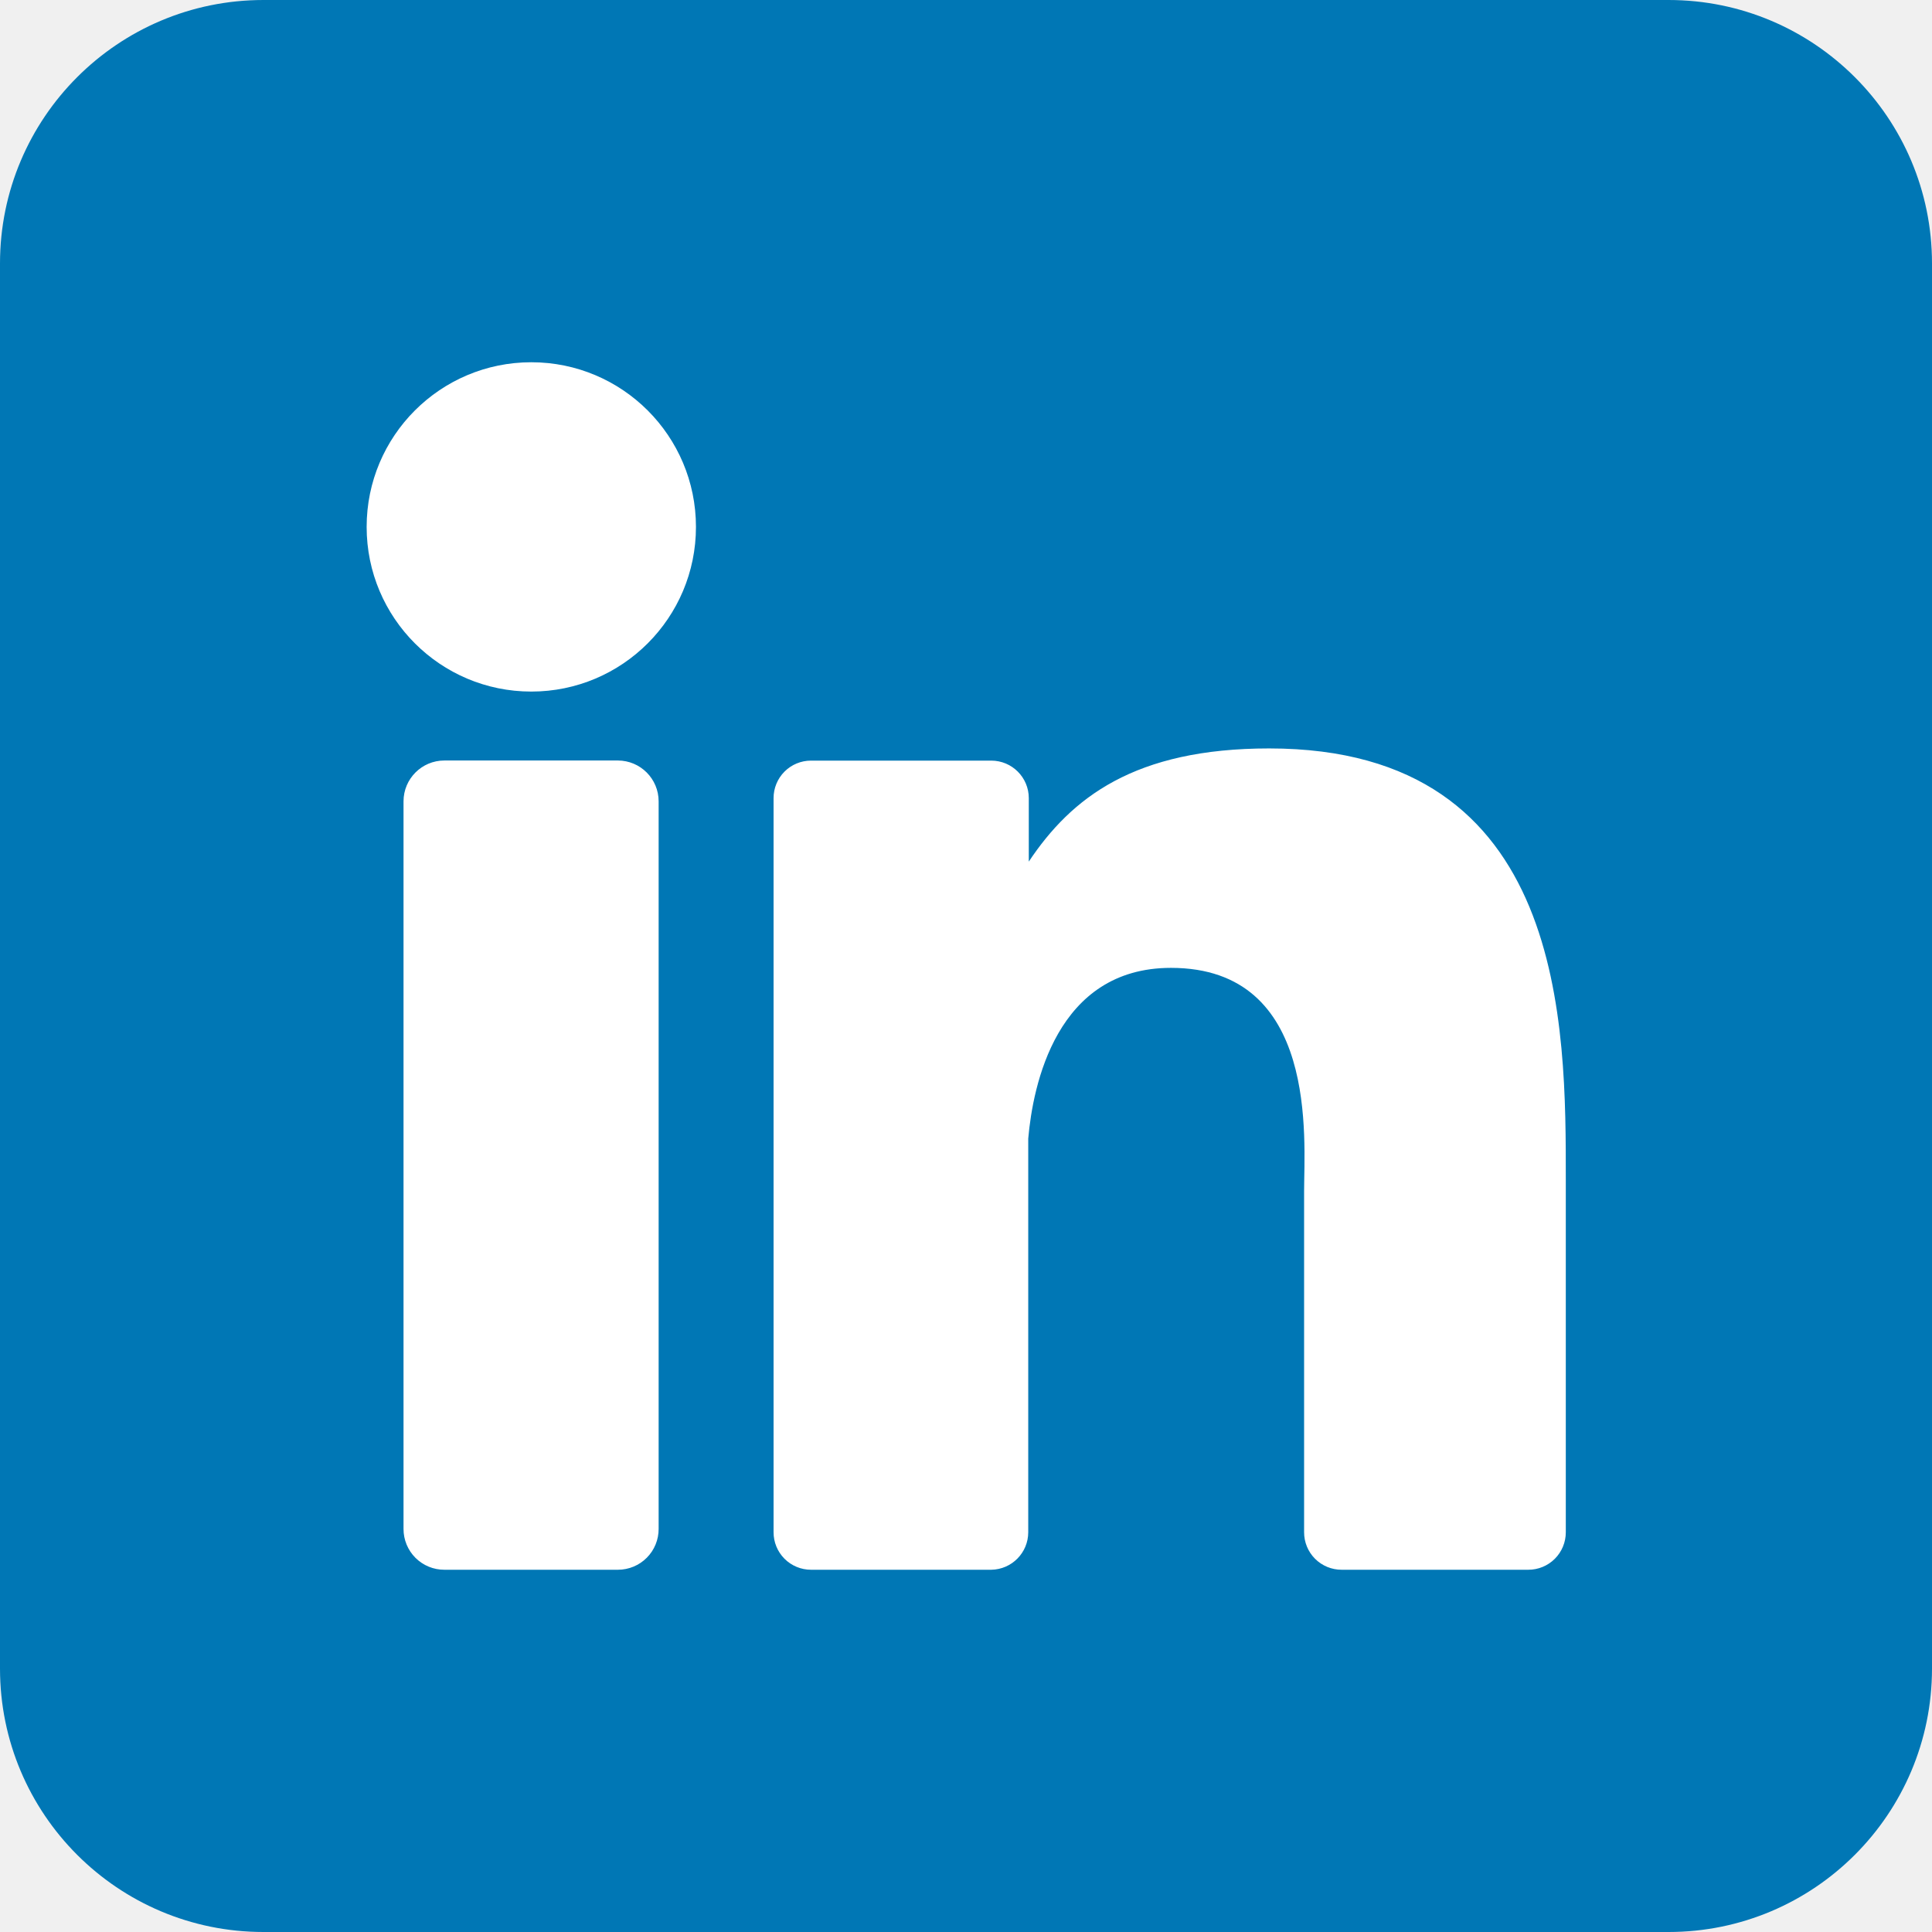
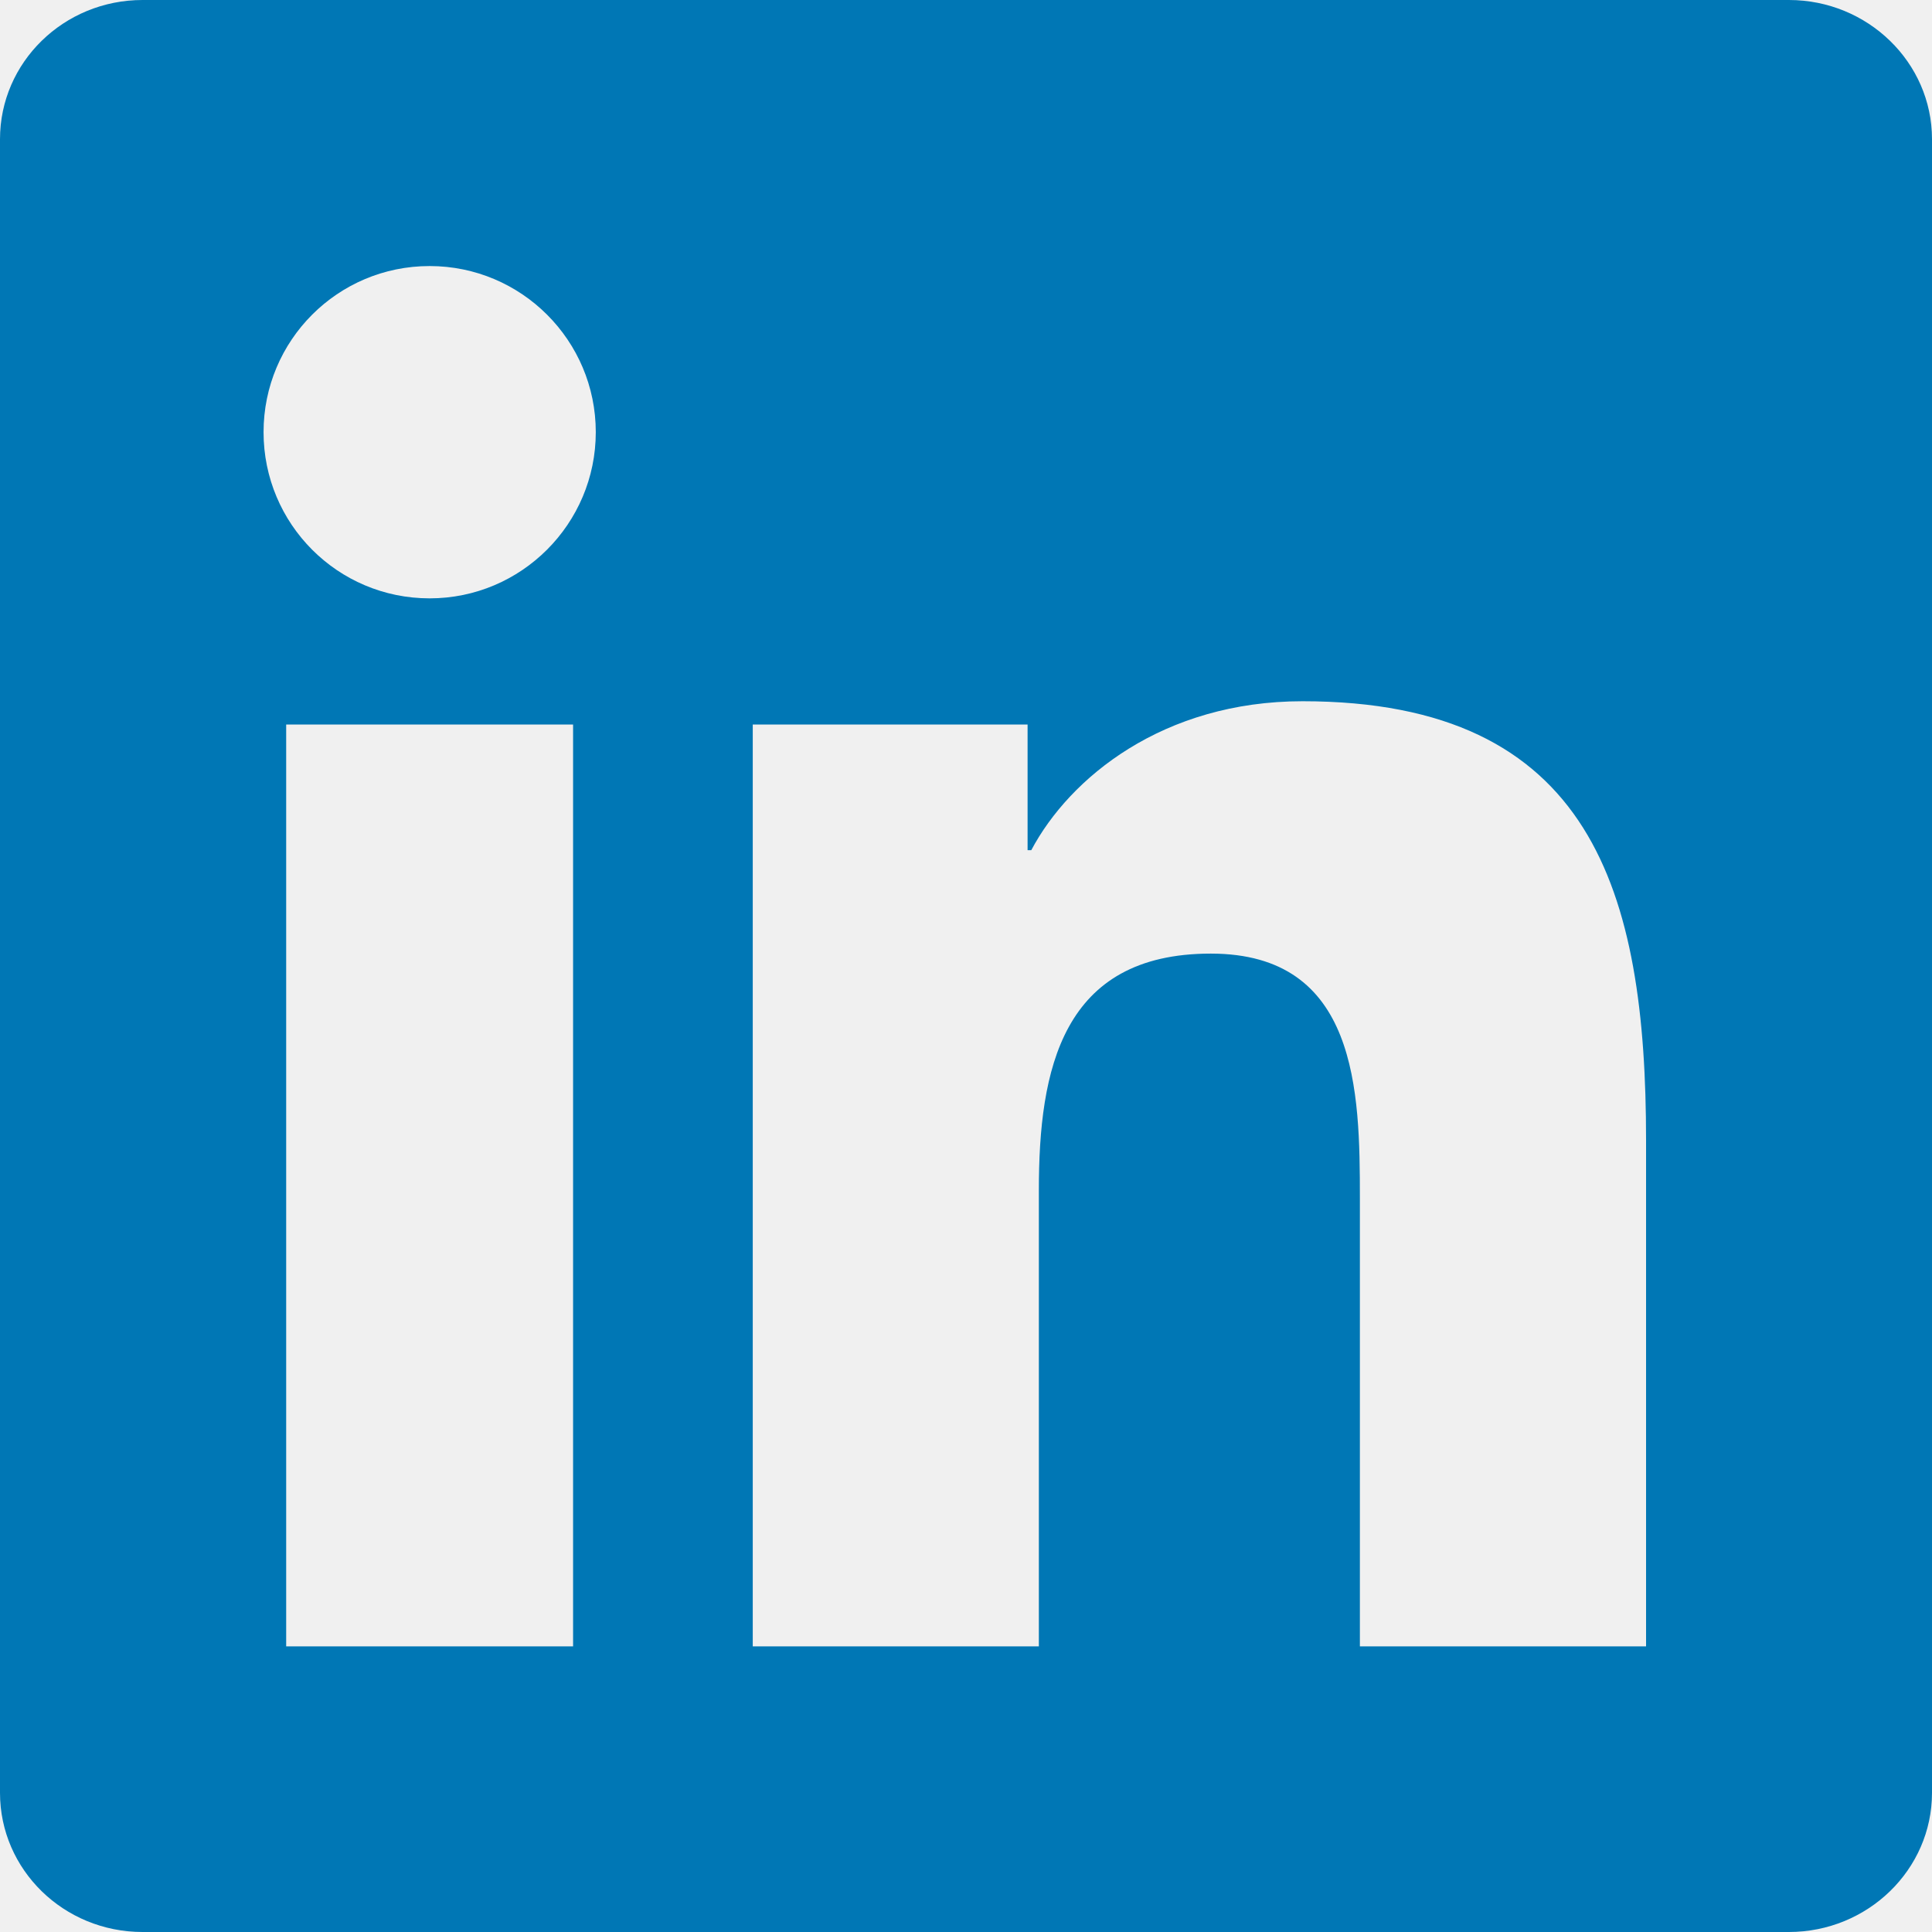
- <svg xmlns="http://www.w3.org/2000/svg" version="1.1" width="24" height="24" x="0" y="0" viewBox="0 0 176 176" style="enable-background:new 0 0 512 512" xml:space="preserve" class="">
-   <g>
-     <g data-name="Layer 2">
-       <rect width="176" height="176" fill="#0077b5" rx="24" data-original="#0077b5" class="" />
-       <g fill="#fff">
-         <path d="M63.4 48a15 15 0 1 1-15-15 15 15 0 0 1 15 15zM60 73v66.27a3.71 3.71 0 0 1-3.71 3.73H40.48a3.71 3.71 0 0 1-3.72-3.72V73a3.72 3.72 0 0 1 3.72-3.72h15.81A3.72 3.72 0 0 1 60 73zM142.64 107.5v32.08a3.41 3.41 0 0 1-3.42 3.42h-17a3.41 3.41 0 0 1-3.42-3.42v-31.09c0-4.64 1.36-20.32-12.13-20.32-10.45 0-12.58 10.73-13 15.55v35.86A3.42 3.42 0 0 1 90.3 143H73.88a3.41 3.41 0 0 1-3.41-3.42V72.71a3.41 3.41 0 0 1 3.41-3.42H90.3a3.42 3.42 0 0 1 3.42 3.42v5.78c3.88-5.82 9.63-10.31 21.9-10.31 27.18 0 27.02 25.38 27.02 39.32z" fill="#ffffff" data-original="#ffffff" />
-       </g>
-     </g>
-   </g>
+ <svg xmlns="http://www.w3.org/2000/svg" width="20" height="20" viewBox="0 0 24 24">
+   <path fill="#0077b5" d="M20.447 20.452h-3.554v-5.569c0-1.328-.027-3.037-1.852-3.037-1.853 0-2.136 1.445-2.136 2.939v5.667H9.351V9h3.414v1.561h.046c.477-.9 1.637-1.85 3.37-1.85 3.601 0 4.267 2.37 4.267 5.455v6.286zM5.337 7.433c-1.144 0-2.063-.926-2.063-2.065 0-1.138.92-2.063 2.063-2.063 1.14 0 2.064.925 2.064 2.063 0 1.139-.925 2.065-2.064 2.065zm1.782 13.019H3.555V9h3.564v11.452zM22.225 0H1.771C.792 0 0 .774 0 1.729v20.542C0 23.227.792 24 1.771 24h20.451C23.2 24 24 23.227 24 22.271V1.729C24 .774 23.2 0 22.222 0h.003z" />
</svg>
